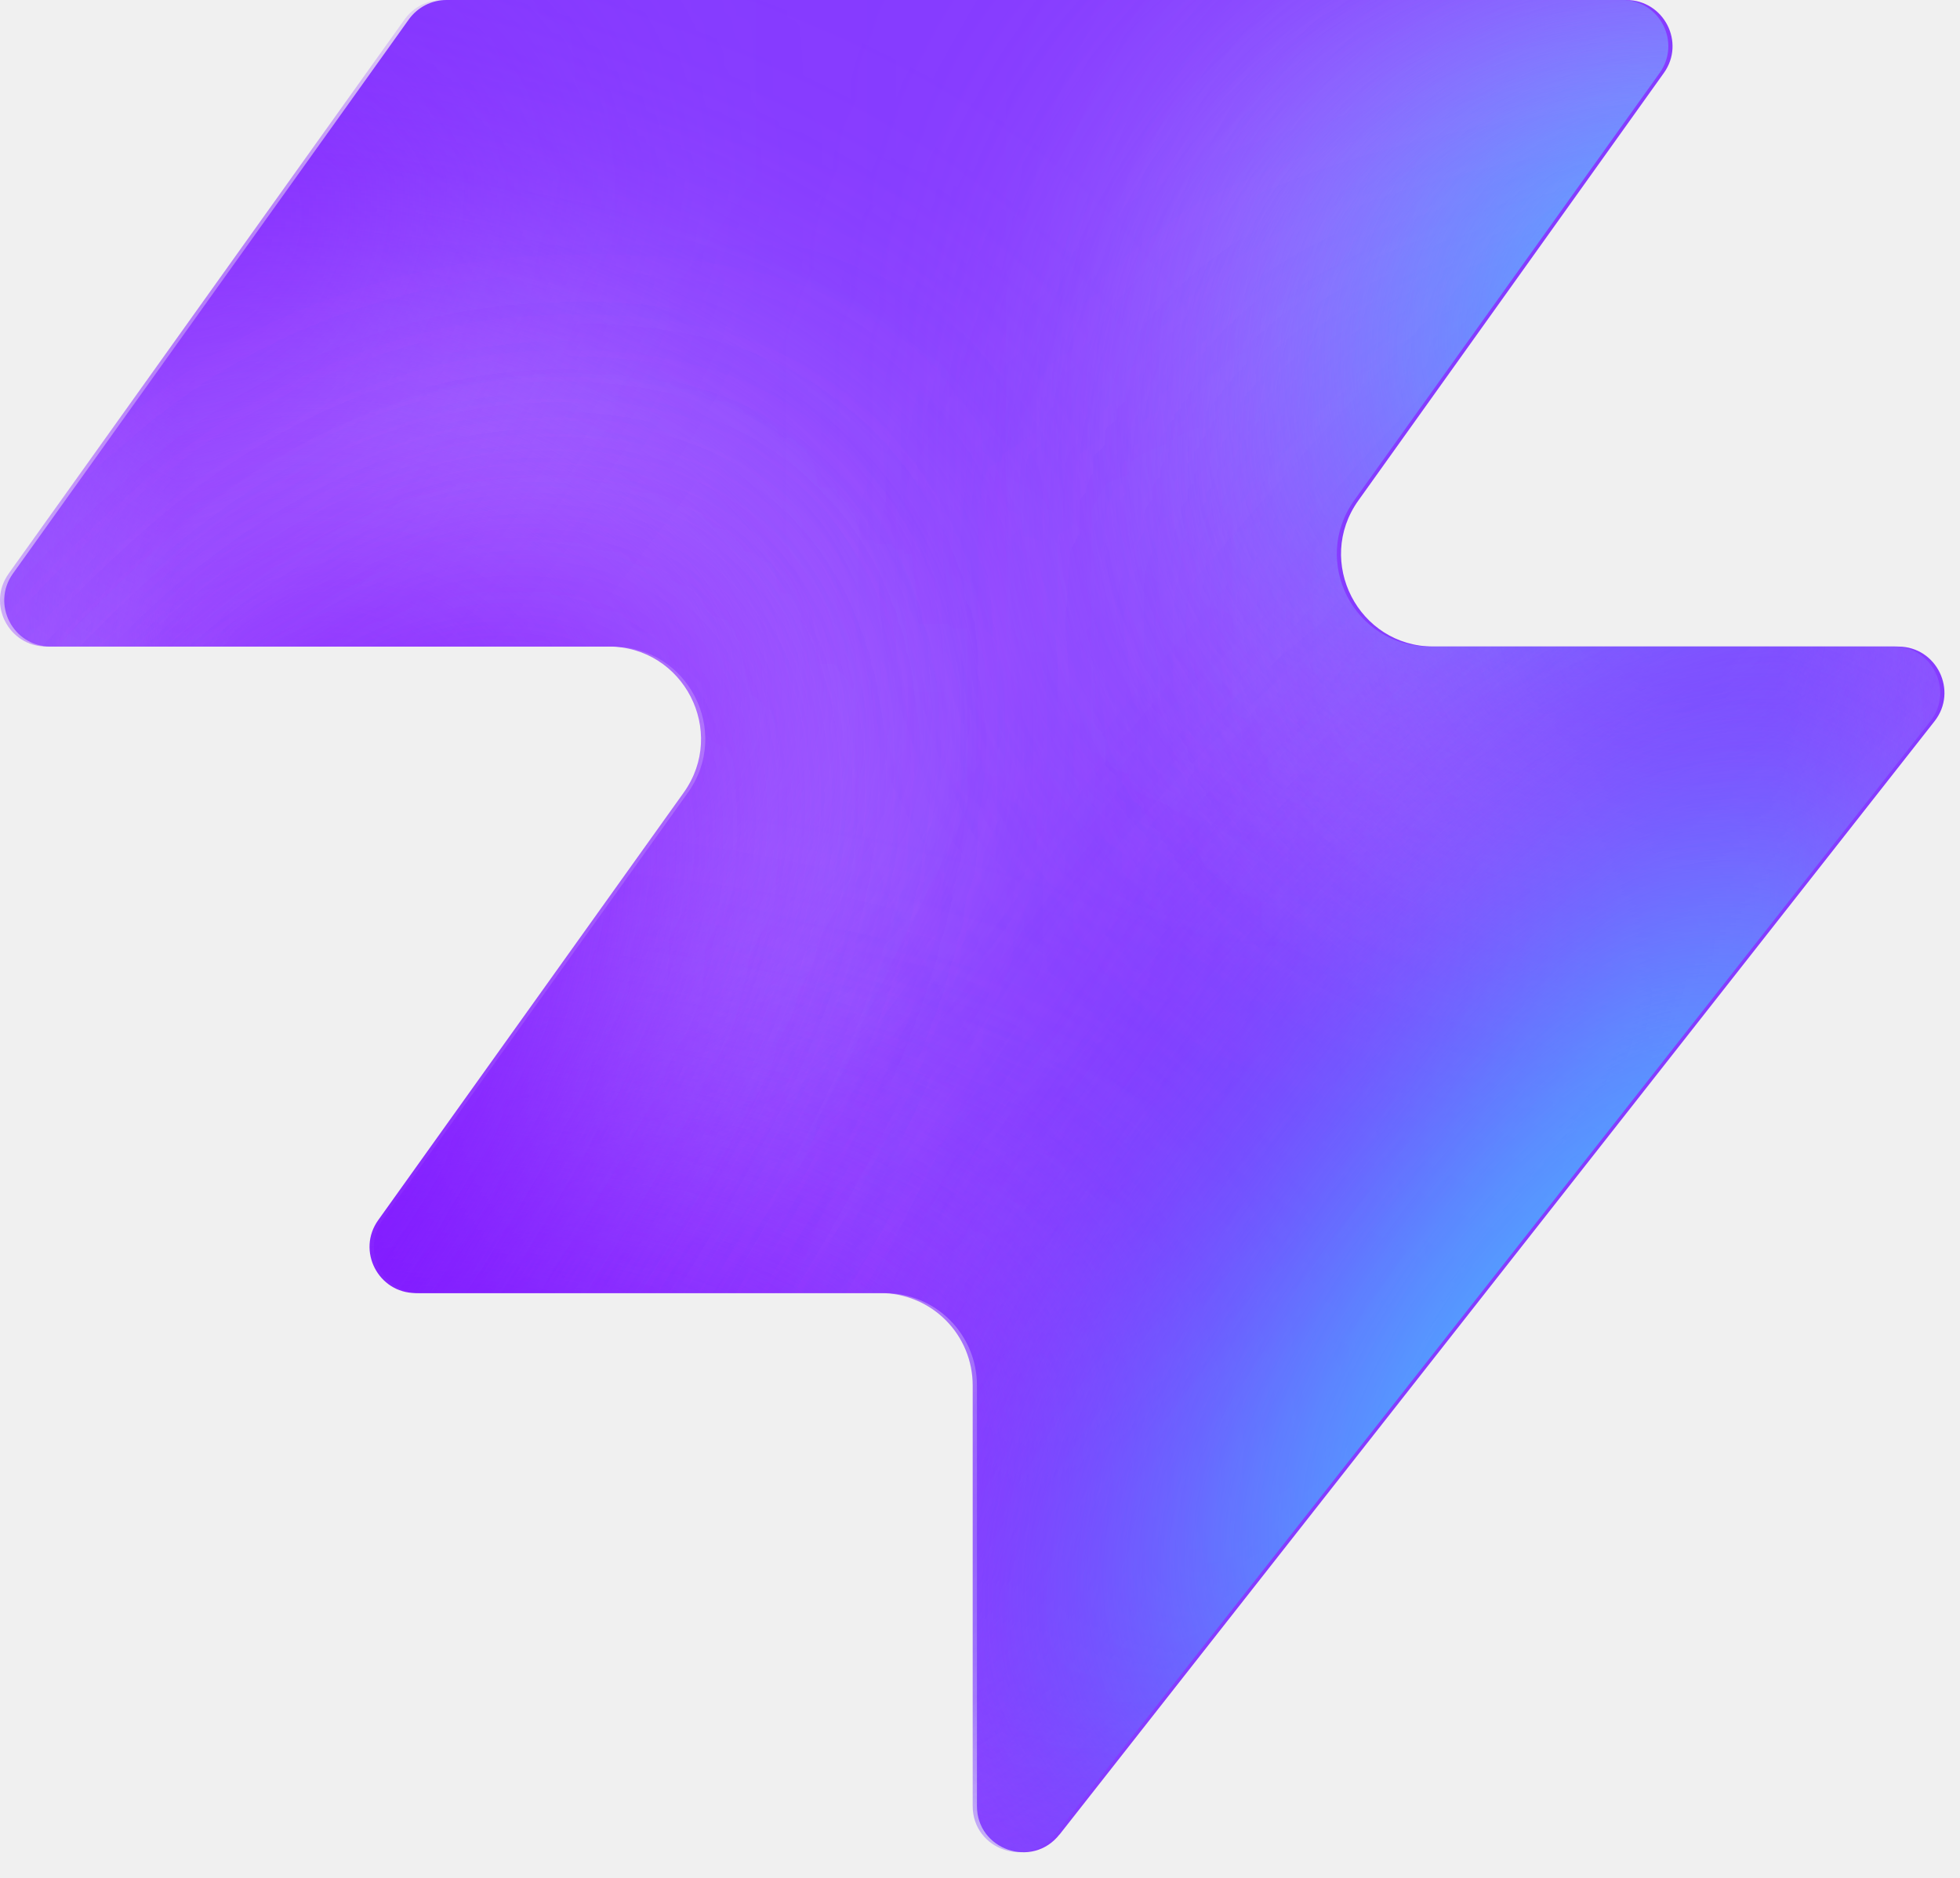
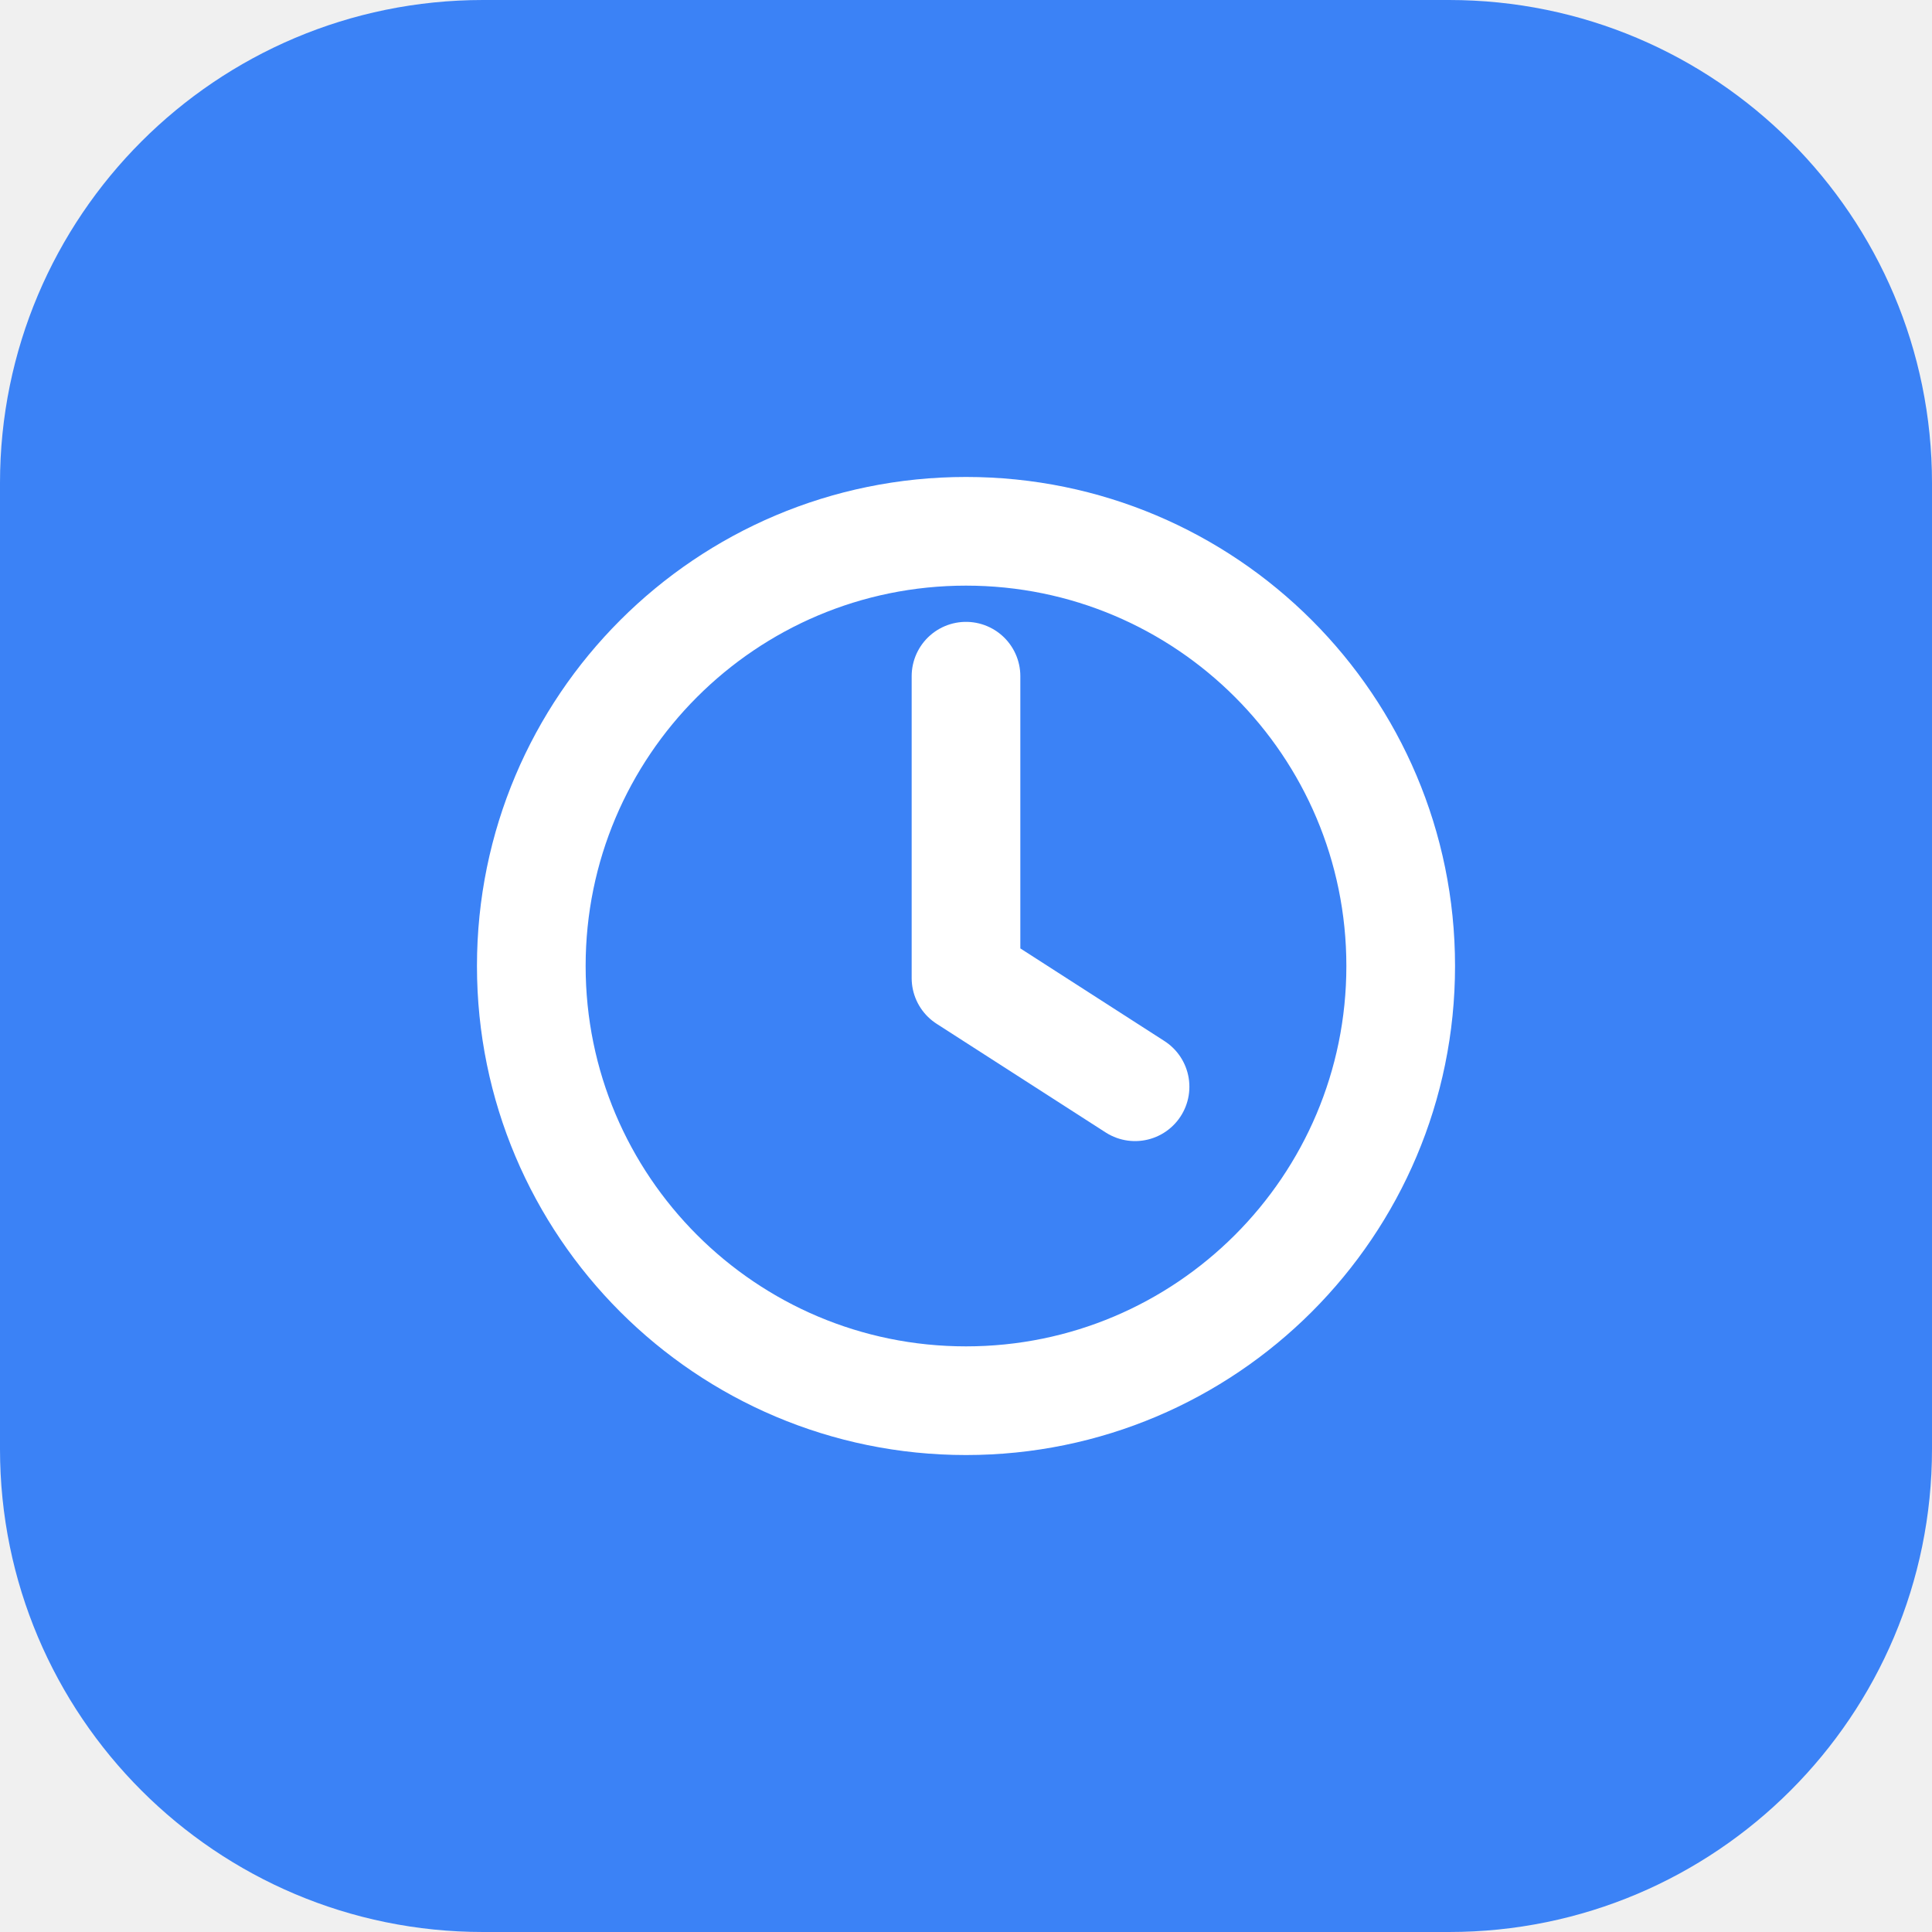
- <svg xmlns="http://www.w3.org/2000/svg" width="48" height="46" fill="none" viewBox="0 0 48 46">
-   <path fill="#863bff" d="M25.946 44.938c-.664.845-2.021.375-2.021-.698V33.937a2.26 2.26 0 0 0-2.262-2.262H10.287c-.92 0-1.456-1.04-.92-1.788l7.48-10.471c1.07-1.497 0-3.578-1.842-3.578H1.237c-.92 0-1.456-1.04-.92-1.788L10.013.474c.214-.297.556-.474.92-.474h28.894c.92 0 1.456 1.04.92 1.788l-7.48 10.471c-1.07 1.498 0 3.579 1.842 3.579h11.377c.943 0 1.473 1.088.89 1.83L25.947 44.94z" style="fill:#863bff;fill:color(display-p3 .525 .23 1);fill-opacity:1" />
-   <mask id="a" width="48" height="46" x="0" y="0" maskUnits="userSpaceOnUse" style="mask-type:alpha">
-     <path fill="#000" d="M25.842 44.938c-.664.844-2.021.375-2.021-.698V33.937a2.26 2.26 0 0 0-2.262-2.262H10.183c-.92 0-1.456-1.04-.92-1.788l7.48-10.471c1.07-1.498 0-3.579-1.842-3.579H1.133c-.92 0-1.456-1.04-.92-1.787L9.91.473c.214-.297.556-.474.92-.474h28.894c.92 0 1.456 1.04.92 1.788l-7.48 10.471c-1.07 1.498 0 3.578 1.842 3.578h11.377c.943 0 1.473 1.088.89 1.832L25.843 44.94z" style="fill:#000;fill-opacity:1" />
-   </mask>
-   <g mask="url(#a)">
-     <g filter="url(#b)">
-       <ellipse cx="5.508" cy="14.704" fill="#ede6ff" rx="5.508" ry="14.704" style="fill:#ede6ff;fill:color(display-p3 .927 .903 1);fill-opacity:1" transform="matrix(.00324 1 1 -.00324 -4.47 31.516)" />
-     </g>
-     <g filter="url(#c)">
-       <ellipse cx="10.399" cy="29.851" fill="#ede6ff" rx="10.399" ry="29.851" style="fill:#ede6ff;fill:color(display-p3 .927 .903 1);fill-opacity:1" transform="matrix(.00324 1 1 -.00324 -39.328 7.883)" />
-     </g>
-     <g filter="url(#d)">
-       <ellipse cx="5.508" cy="30.487" fill="#7e14ff" rx="5.508" ry="30.487" style="fill:#7e14ff;fill:color(display-p3 .492 .077 1);fill-opacity:1" transform="rotate(89.814 -25.913 -14.639)scale(1 -1)" />
-     </g>
-     <g filter="url(#e)">
-       <ellipse cx="5.508" cy="30.599" fill="#7e14ff" rx="5.508" ry="30.599" style="fill:#7e14ff;fill:color(display-p3 .492 .077 1);fill-opacity:1" transform="rotate(89.814 -32.644 -3.334)scale(1 -1)" />
-     </g>
-     <g filter="url(#f)">
-       <ellipse cx="5.508" cy="30.599" fill="#7e14ff" rx="5.508" ry="30.599" style="fill:#7e14ff;fill:color(display-p3 .492 .077 1);fill-opacity:1" transform="matrix(.00324 1 1 -.00324 -34.34 30.47)" />
-     </g>
-     <g filter="url(#g)">
-       <ellipse cx="14.072" cy="22.078" fill="#ede6ff" rx="14.072" ry="22.078" style="fill:#ede6ff;fill:color(display-p3 .927 .903 1);fill-opacity:1" transform="rotate(93.35 24.506 48.493)scale(-1 1)" />
-     </g>
-     <g filter="url(#h)">
-       <ellipse cx="3.47" cy="21.501" fill="#7e14ff" rx="3.47" ry="21.501" style="fill:#7e14ff;fill:color(display-p3 .492 .077 1);fill-opacity:1" transform="rotate(89.009 28.708 47.59)scale(-1 1)" />
-     </g>
-     <g filter="url(#i)">
-       <ellipse cx="3.47" cy="21.501" fill="#7e14ff" rx="3.47" ry="21.501" style="fill:#7e14ff;fill:color(display-p3 .492 .077 1);fill-opacity:1" transform="rotate(89.009 28.708 47.59)scale(-1 1)" />
-     </g>
-     <g filter="url(#j)">
-       <ellipse cx=".387" cy="8.972" fill="#7e14ff" rx="4.407" ry="29.108" style="fill:#7e14ff;fill:color(display-p3 .492 .077 1);fill-opacity:1" transform="rotate(39.51 .387 8.972)" />
-     </g>
-     <g filter="url(#k)">
-       <ellipse cx="47.523" cy="-6.092" fill="#7e14ff" rx="4.407" ry="29.108" style="fill:#7e14ff;fill:color(display-p3 .492 .077 1);fill-opacity:1" transform="rotate(37.892 47.523 -6.092)" />
-     </g>
-     <g filter="url(#l)">
-       <ellipse cx="41.412" cy="6.333" fill="#47bfff" rx="5.971" ry="9.665" style="fill:#47bfff;fill:color(display-p3 .28 .748 1);fill-opacity:1" transform="rotate(37.892 41.412 6.333)" />
-     </g>
-     <g filter="url(#m)">
-       <ellipse cx="-1.879" cy="38.332" fill="#7e14ff" rx="4.407" ry="29.108" style="fill:#7e14ff;fill:color(display-p3 .492 .077 1);fill-opacity:1" transform="rotate(37.892 -1.88 38.332)" />
-     </g>
-     <g filter="url(#n)">
-       <ellipse cx="-1.879" cy="38.332" fill="#7e14ff" rx="4.407" ry="29.108" style="fill:#7e14ff;fill:color(display-p3 .492 .077 1);fill-opacity:1" transform="rotate(37.892 -1.88 38.332)" />
-     </g>
-     <g filter="url(#o)">
-       <ellipse cx="35.651" cy="29.907" fill="#7e14ff" rx="4.407" ry="29.108" style="fill:#7e14ff;fill:color(display-p3 .492 .077 1);fill-opacity:1" transform="rotate(37.892 35.651 29.907)" />
-     </g>
-     <g filter="url(#p)">
-       <ellipse cx="38.418" cy="32.4" fill="#47bfff" rx="5.971" ry="15.297" style="fill:#47bfff;fill:color(display-p3 .28 .748 1);fill-opacity:1" transform="rotate(37.892 38.418 32.4)" />
-     </g>
-   </g>
-   <defs>
-     <filter id="b" width="60.045" height="41.654" x="-19.77" y="16.149" color-interpolation-filters="sRGB" filterUnits="userSpaceOnUse">
-       <feFlood flood-opacity="0" result="BackgroundImageFix" />
-       <feBlend in="SourceGraphic" in2="BackgroundImageFix" result="shape" />
-       <feGaussianBlur result="effect1_foregroundBlur_2002_17158" stdDeviation="7.659" />
-     </filter>
-     <filter id="c" width="90.34" height="51.437" x="-54.613" y="-7.533" color-interpolation-filters="sRGB" filterUnits="userSpaceOnUse">
-       <feFlood flood-opacity="0" result="BackgroundImageFix" />
-       <feBlend in="SourceGraphic" in2="BackgroundImageFix" result="shape" />
-       <feGaussianBlur result="effect1_foregroundBlur_2002_17158" stdDeviation="7.659" />
-     </filter>
-     <filter id="d" width="79.355" height="29.4" x="-49.64" y="2.03" color-interpolation-filters="sRGB" filterUnits="userSpaceOnUse">
-       <feFlood flood-opacity="0" result="BackgroundImageFix" />
-       <feBlend in="SourceGraphic" in2="BackgroundImageFix" result="shape" />
-       <feGaussianBlur result="effect1_foregroundBlur_2002_17158" stdDeviation="4.596" />
-     </filter>
-     <filter id="e" width="79.579" height="29.4" x="-45.045" y="20.029" color-interpolation-filters="sRGB" filterUnits="userSpaceOnUse">
-       <feFlood flood-opacity="0" result="BackgroundImageFix" />
-       <feBlend in="SourceGraphic" in2="BackgroundImageFix" result="shape" />
-       <feGaussianBlur result="effect1_foregroundBlur_2002_17158" stdDeviation="4.596" />
-     </filter>
-     <filter id="f" width="79.579" height="29.4" x="-43.513" y="21.178" color-interpolation-filters="sRGB" filterUnits="userSpaceOnUse">
-       <feFlood flood-opacity="0" result="BackgroundImageFix" />
-       <feBlend in="SourceGraphic" in2="BackgroundImageFix" result="shape" />
-       <feGaussianBlur result="effect1_foregroundBlur_2002_17158" stdDeviation="4.596" />
-     </filter>
-     <filter id="g" width="74.749" height="58.852" x="15.756" y="-17.901" color-interpolation-filters="sRGB" filterUnits="userSpaceOnUse">
-       <feFlood flood-opacity="0" result="BackgroundImageFix" />
-       <feBlend in="SourceGraphic" in2="BackgroundImageFix" result="shape" />
-       <feGaussianBlur result="effect1_foregroundBlur_2002_17158" stdDeviation="7.659" />
-     </filter>
-     <filter id="h" width="61.377" height="25.362" x="23.548" y="2.284" color-interpolation-filters="sRGB" filterUnits="userSpaceOnUse">
-       <feFlood flood-opacity="0" result="BackgroundImageFix" />
-       <feBlend in="SourceGraphic" in2="BackgroundImageFix" result="shape" />
-       <feGaussianBlur result="effect1_foregroundBlur_2002_17158" stdDeviation="4.596" />
-     </filter>
-     <filter id="i" width="61.377" height="25.362" x="23.548" y="2.284" color-interpolation-filters="sRGB" filterUnits="userSpaceOnUse">
-       <feFlood flood-opacity="0" result="BackgroundImageFix" />
-       <feBlend in="SourceGraphic" in2="BackgroundImageFix" result="shape" />
-       <feGaussianBlur result="effect1_foregroundBlur_2002_17158" stdDeviation="4.596" />
-     </filter>
-     <filter id="j" width="56.045" height="63.649" x="-27.636" y="-22.853" color-interpolation-filters="sRGB" filterUnits="userSpaceOnUse">
-       <feFlood flood-opacity="0" result="BackgroundImageFix" />
-       <feBlend in="SourceGraphic" in2="BackgroundImageFix" result="shape" />
-       <feGaussianBlur result="effect1_foregroundBlur_2002_17158" stdDeviation="4.596" />
-     </filter>
-     <filter id="k" width="54.814" height="64.646" x="20.116" y="-38.415" color-interpolation-filters="sRGB" filterUnits="userSpaceOnUse">
-       <feFlood flood-opacity="0" result="BackgroundImageFix" />
-       <feBlend in="SourceGraphic" in2="BackgroundImageFix" result="shape" />
-       <feGaussianBlur result="effect1_foregroundBlur_2002_17158" stdDeviation="4.596" />
-     </filter>
-     <filter id="l" width="33.541" height="35.313" x="24.641" y="-11.323" color-interpolation-filters="sRGB" filterUnits="userSpaceOnUse">
-       <feFlood flood-opacity="0" result="BackgroundImageFix" />
-       <feBlend in="SourceGraphic" in2="BackgroundImageFix" result="shape" />
-       <feGaussianBlur result="effect1_foregroundBlur_2002_17158" stdDeviation="4.596" />
-     </filter>
-     <filter id="m" width="54.814" height="64.646" x="-29.286" y="6.009" color-interpolation-filters="sRGB" filterUnits="userSpaceOnUse">
-       <feFlood flood-opacity="0" result="BackgroundImageFix" />
-       <feBlend in="SourceGraphic" in2="BackgroundImageFix" result="shape" />
-       <feGaussianBlur result="effect1_foregroundBlur_2002_17158" stdDeviation="4.596" />
-     </filter>
-     <filter id="n" width="54.814" height="64.646" x="-29.286" y="6.009" color-interpolation-filters="sRGB" filterUnits="userSpaceOnUse">
-       <feFlood flood-opacity="0" result="BackgroundImageFix" />
-       <feBlend in="SourceGraphic" in2="BackgroundImageFix" result="shape" />
-       <feGaussianBlur result="effect1_foregroundBlur_2002_17158" stdDeviation="4.596" />
-     </filter>
-     <filter id="o" width="54.814" height="64.646" x="8.244" y="-2.416" color-interpolation-filters="sRGB" filterUnits="userSpaceOnUse">
-       <feFlood flood-opacity="0" result="BackgroundImageFix" />
-       <feBlend in="SourceGraphic" in2="BackgroundImageFix" result="shape" />
-       <feGaussianBlur result="effect1_foregroundBlur_2002_17158" stdDeviation="4.596" />
-     </filter>
-     <filter id="p" width="39.409" height="43.623" x="18.713" y="10.588" color-interpolation-filters="sRGB" filterUnits="userSpaceOnUse">
-       <feFlood flood-opacity="0" result="BackgroundImageFix" />
-       <feBlend in="SourceGraphic" in2="BackgroundImageFix" result="shape" />
-       <feGaussianBlur result="effect1_foregroundBlur_2002_17158" stdDeviation="4.596" />
-     </filter>
-   </defs>
+ <svg xmlns="http://www.w3.org/2000/svg" viewBox="0 0 32 32">
+   <rect width="32" height="32" rx="8" fill="#3b82f6" />
+   <circle cx="16" cy="16" r="7.2" fill="none" stroke="#fff" stroke-width="1.8" />
+   <path d="M16 11.2V16.2l2.8 1.8" fill="none" stroke="#fff" stroke-width="1.8" stroke-linecap="round" stroke-linejoin="round" />
</svg>
